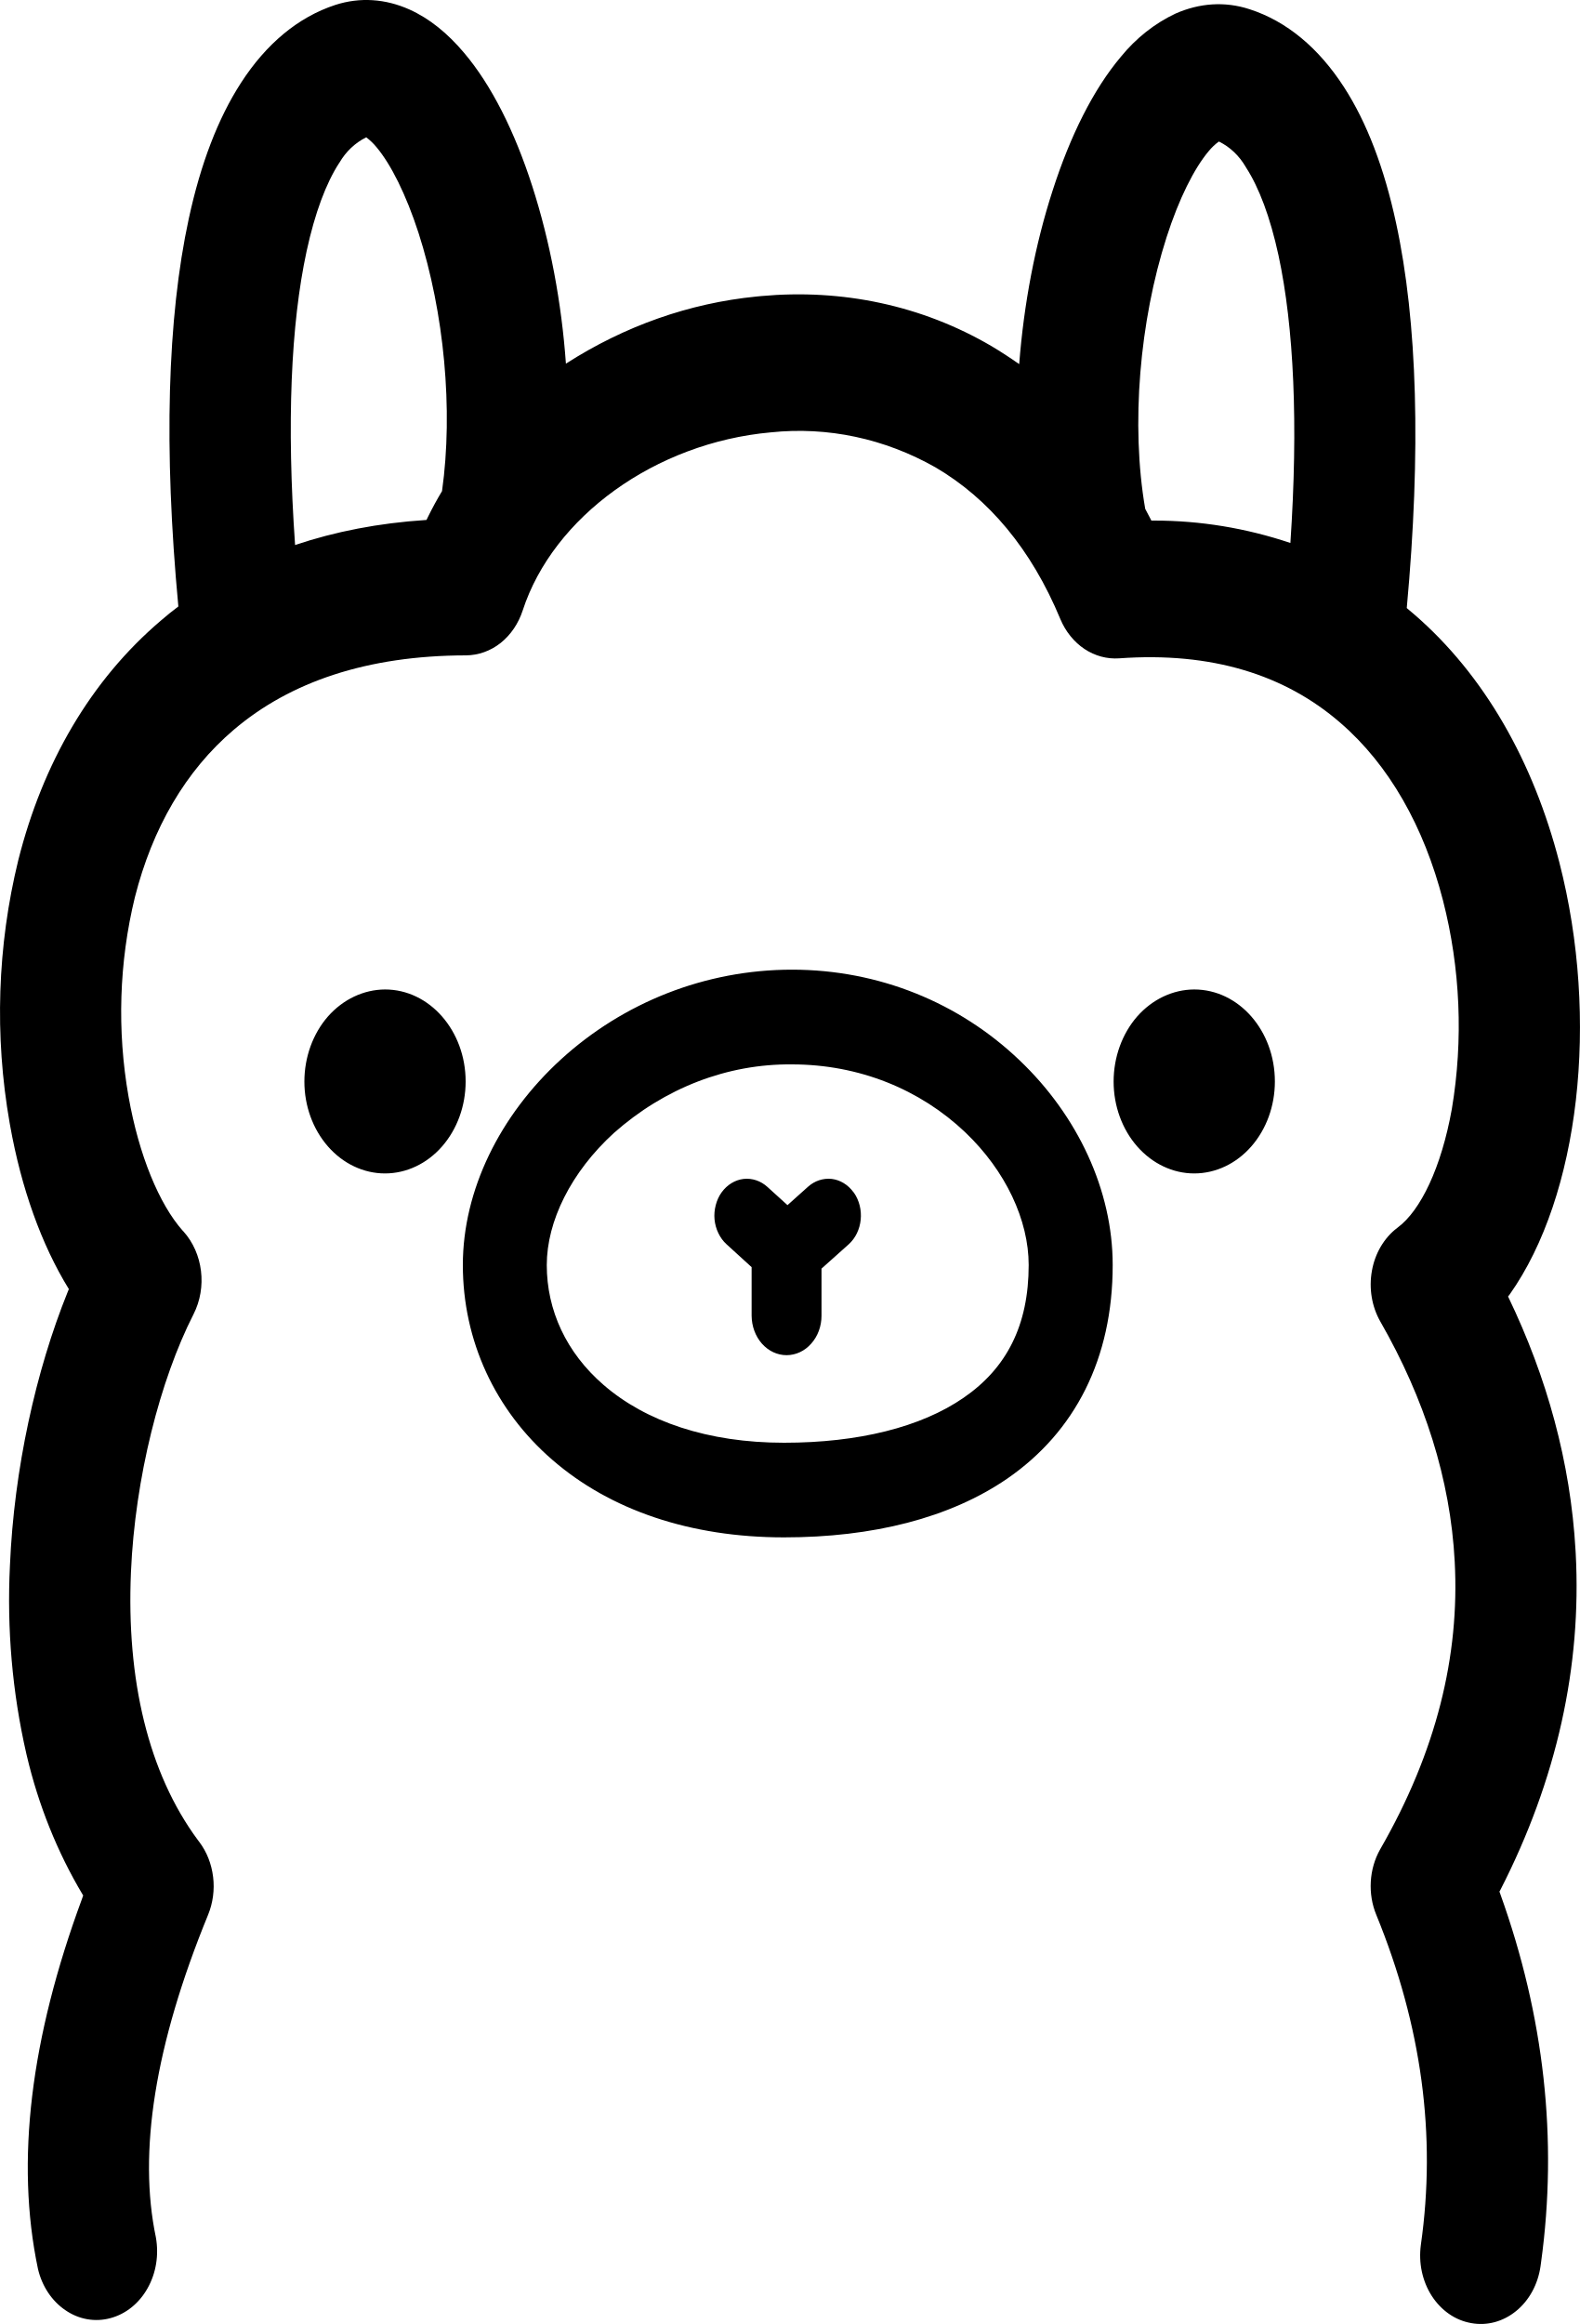
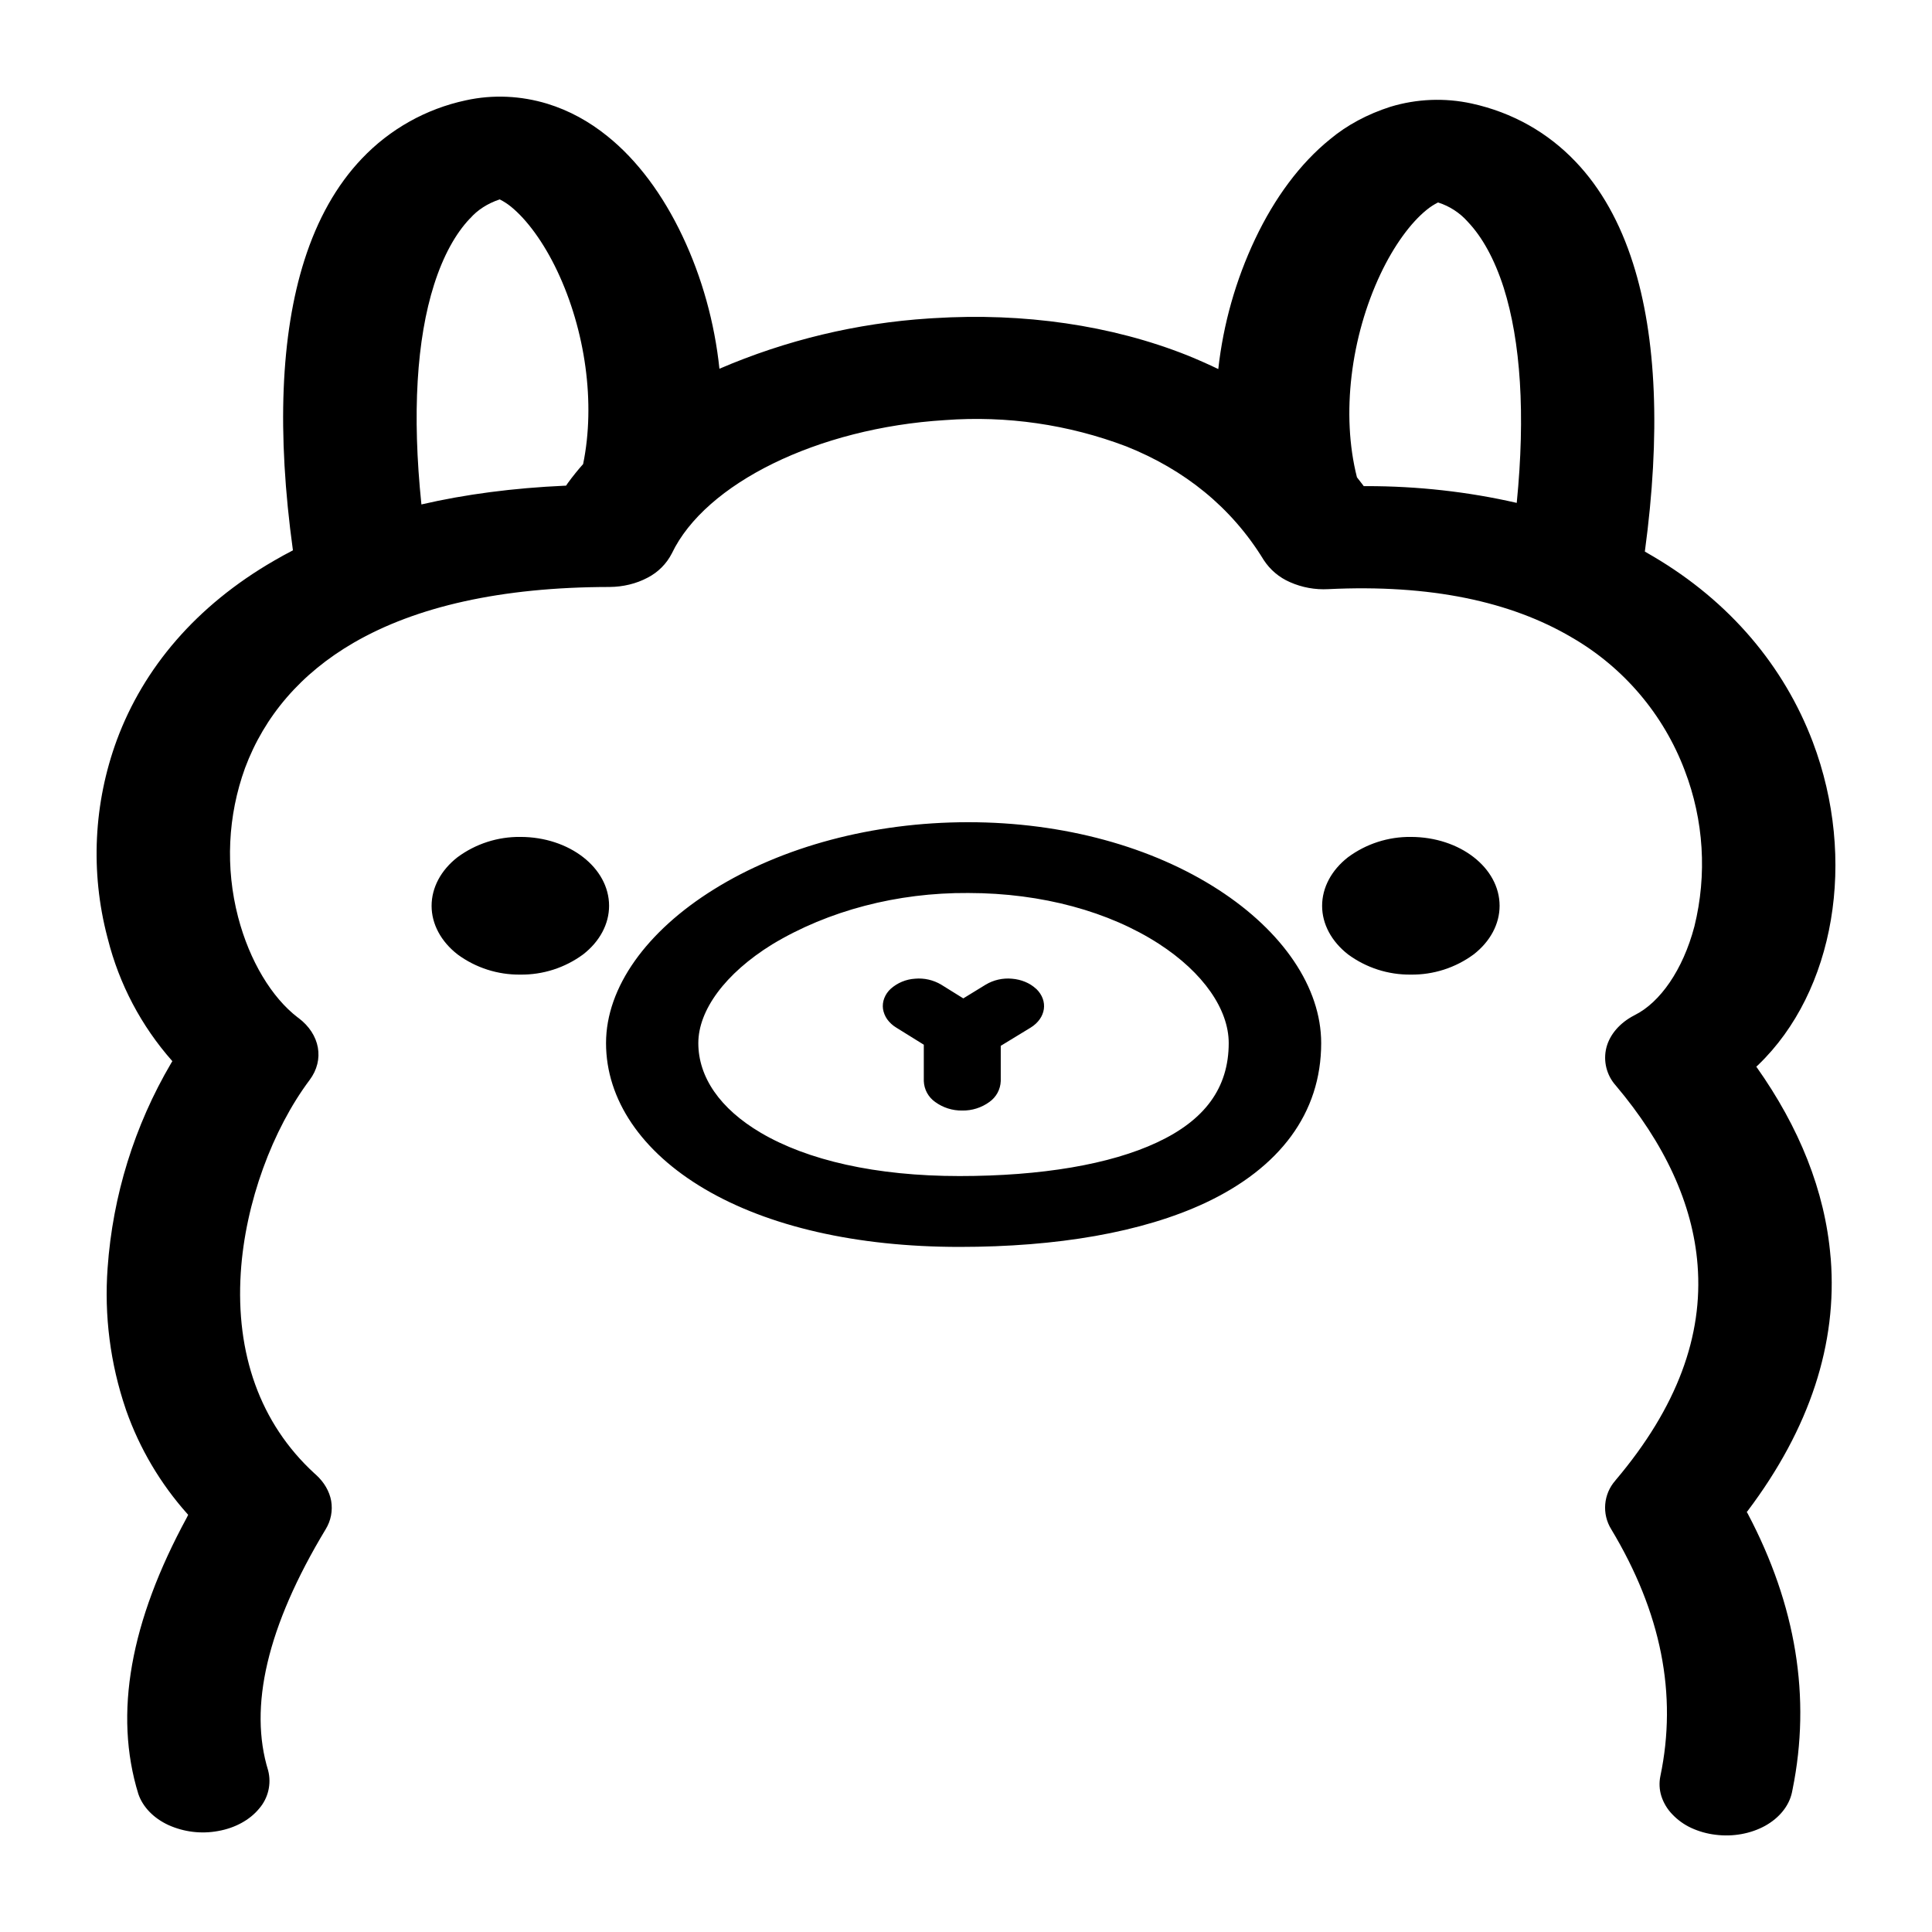
- <svg xmlns="http://www.w3.org/2000/svg" width="17" height="25" viewBox="0 0 17 25" fill="none">
-   <path fill-rule="evenodd" clip-rule="evenodd" d="M4.405 0.102C4.621 0.199 4.816 0.358 4.993 0.568C5.288 0.916 5.537 1.413 5.727 2.003C5.918 2.596 6.042 3.253 6.089 3.912C6.719 3.507 7.418 3.261 8.138 3.19L8.189 3.185C9.059 3.105 9.919 3.284 10.669 3.724C10.77 3.784 10.869 3.849 10.966 3.917C11.016 3.27 11.138 2.628 11.326 2.049C11.516 1.458 11.765 0.961 12.059 0.612C12.223 0.41 12.425 0.251 12.648 0.146C12.905 0.033 13.178 0.012 13.444 0.099C13.845 0.228 14.189 0.517 14.46 0.936C14.708 1.319 14.894 1.81 15.021 2.399C15.251 3.46 15.291 4.857 15.136 6.541L15.189 6.586L15.215 6.608C15.972 7.262 16.499 8.195 16.778 9.278C17.213 10.968 16.994 12.863 16.244 13.924L16.226 13.947L16.228 13.951C16.645 14.817 16.898 15.731 16.952 16.678L16.954 16.712C17.018 17.922 16.754 19.14 16.14 20.337L16.133 20.348L16.143 20.376C16.615 21.69 16.763 23.014 16.581 24.337L16.575 24.381C16.547 24.574 16.453 24.747 16.312 24.861C16.172 24.975 15.998 25.022 15.828 24.99C15.744 24.975 15.663 24.942 15.59 24.891C15.518 24.841 15.454 24.774 15.404 24.696C15.354 24.618 15.318 24.529 15.298 24.435C15.278 24.341 15.275 24.243 15.288 24.147C15.455 22.973 15.298 21.796 14.808 20.598C14.762 20.487 14.742 20.364 14.749 20.242C14.756 20.119 14.79 20.001 14.848 19.897L14.852 19.89C15.456 18.84 15.706 17.811 15.652 16.8C15.606 15.914 15.327 15.045 14.852 14.217C14.76 14.056 14.727 13.86 14.761 13.671C14.794 13.483 14.892 13.317 15.032 13.21L15.041 13.203C15.284 13.022 15.508 12.561 15.621 11.93C15.746 11.185 15.713 10.416 15.526 9.687C15.321 8.892 14.946 8.228 14.421 7.775C13.826 7.259 13.038 7.01 12.041 7.082C11.911 7.091 11.781 7.056 11.668 6.981C11.556 6.906 11.465 6.794 11.409 6.66C11.095 5.904 10.637 5.363 10.066 5.028C9.518 4.717 8.904 4.587 8.294 4.651C7.049 4.763 5.951 5.561 5.624 6.567C5.578 6.708 5.495 6.83 5.386 6.917C5.277 7.003 5.147 7.049 5.014 7.05C3.947 7.052 3.121 7.336 2.517 7.849C1.995 8.292 1.639 8.911 1.451 9.653C1.281 10.351 1.258 11.086 1.383 11.796C1.495 12.43 1.714 12.955 1.965 13.238L1.973 13.246C2.185 13.481 2.23 13.848 2.082 14.138C1.722 14.845 1.453 15.898 1.409 16.911C1.359 18.068 1.595 19.072 2.128 19.793L2.144 19.814C2.225 19.921 2.276 20.051 2.293 20.191C2.31 20.329 2.291 20.471 2.239 20.598C1.663 22.003 1.486 23.157 1.677 24.067C1.711 24.256 1.68 24.452 1.588 24.615C1.497 24.778 1.353 24.893 1.188 24.937C1.022 24.982 0.848 24.951 0.703 24.851C0.557 24.752 0.451 24.592 0.408 24.405C0.165 23.248 0.33 21.923 0.881 20.43L0.895 20.39L0.887 20.377C0.616 19.922 0.414 19.419 0.289 18.889L0.284 18.868C0.132 18.206 0.073 17.522 0.107 16.839C0.151 15.805 0.385 14.746 0.729 13.896L0.741 13.867L0.739 13.864C0.446 13.389 0.229 12.781 0.109 12.109L0.104 12.081C-0.061 11.143 -0.029 10.174 0.197 9.252C0.459 8.212 0.974 7.319 1.733 6.674C1.793 6.622 1.856 6.571 1.919 6.524C1.76 4.827 1.8 3.421 2.031 2.353C2.158 1.765 2.345 1.274 2.593 0.891C2.863 0.473 3.207 0.184 3.608 0.053C3.874 -0.033 4.148 -0.013 4.405 0.102ZM8.521 10.431C9.457 10.431 10.321 10.787 10.967 11.403C11.597 12.002 11.972 12.806 11.972 13.608C11.972 14.617 11.566 15.403 10.839 15.905C10.219 16.331 9.388 16.538 8.436 16.538C7.427 16.538 6.565 16.244 5.943 15.704C5.326 15.17 4.98 14.42 4.98 13.608C4.98 12.804 5.378 11.997 6.036 11.396C6.704 10.786 7.586 10.431 8.521 10.431ZM8.521 11.45C7.827 11.443 7.152 11.703 6.605 12.188C6.144 12.609 5.883 13.137 5.883 13.609C5.883 14.095 6.093 14.551 6.493 14.897C6.948 15.292 7.617 15.52 8.436 15.52C9.235 15.52 9.909 15.353 10.368 15.036C10.831 14.718 11.068 14.256 11.068 13.608C11.068 13.127 10.822 12.596 10.385 12.18C9.901 11.72 9.245 11.45 8.521 11.45ZM9.183 12.825L9.187 12.829C9.307 13.001 9.282 13.25 9.131 13.386L8.839 13.647V14.154C8.839 14.267 8.799 14.375 8.728 14.454C8.658 14.534 8.562 14.578 8.463 14.578C8.364 14.578 8.269 14.534 8.198 14.454C8.128 14.375 8.088 14.267 8.087 14.154V13.631L7.816 13.384C7.78 13.351 7.751 13.311 7.729 13.265C7.707 13.22 7.693 13.169 7.688 13.118C7.683 13.066 7.688 13.014 7.701 12.964C7.714 12.914 7.735 12.867 7.764 12.827C7.823 12.745 7.908 12.693 8.001 12.682C8.093 12.672 8.186 12.703 8.258 12.769L8.473 12.964L8.693 12.767C8.765 12.702 8.857 12.672 8.949 12.682C9.04 12.693 9.124 12.744 9.183 12.825ZM4.143 10.644C4.621 10.644 5.01 11.087 5.01 11.634C5.01 11.896 4.919 12.147 4.756 12.333C4.594 12.518 4.373 12.623 4.142 12.623C3.912 12.623 3.691 12.518 3.529 12.333C3.366 12.147 3.275 11.896 3.275 11.635C3.275 11.373 3.366 11.121 3.528 10.935C3.691 10.75 3.913 10.645 4.143 10.644ZM12.849 10.644C13.329 10.644 13.717 11.087 13.717 11.634C13.717 11.896 13.626 12.147 13.463 12.333C13.301 12.518 13.08 12.623 12.849 12.623C12.619 12.623 12.399 12.518 12.236 12.333C12.073 12.147 11.982 11.896 11.982 11.635C11.982 11.373 12.073 11.121 12.235 10.935C12.398 10.75 12.619 10.645 12.849 10.644ZM3.94 1.477L3.937 1.479C3.821 1.537 3.722 1.63 3.652 1.75L3.647 1.757C3.509 1.971 3.389 2.287 3.299 2.702C3.129 3.488 3.083 4.555 3.175 5.863C3.605 5.718 4.074 5.627 4.579 5.594L4.589 5.593L4.608 5.554C4.654 5.461 4.703 5.371 4.756 5.283C4.879 4.407 4.778 3.36 4.503 2.505C4.369 2.092 4.206 1.767 4.05 1.582C4.018 1.543 3.982 1.509 3.943 1.479L3.94 1.477ZM13.114 1.523L13.112 1.524C13.073 1.553 13.037 1.587 13.005 1.626C12.849 1.811 12.685 2.137 12.552 2.551C12.262 3.453 12.165 4.569 12.322 5.474L12.38 5.584L12.388 5.6H12.418C12.915 5.6 13.408 5.681 13.884 5.841C13.97 4.563 13.922 3.519 13.756 2.747C13.666 2.333 13.546 2.017 13.407 1.802L13.403 1.795C13.333 1.675 13.234 1.581 13.118 1.524L13.114 1.523Z" fill="black" />
+ <svg xmlns="http://www.w3.org/2000/svg" fill="none" viewBox="-1.556 -1.556 31.111 31.111">
+   <path fill="#000" fill-rule="evenodd" d="M7.256.114c.355.109.677.287.968.522.486.39.896.947 1.209 1.608.315.664.519 1.4.596 2.138a10.2 10.2 0 0 1 3.375-.81l.084-.005c1.433-.089 2.85.11 4.085.603q.25.102.489.217a6.6 6.6 0 0 1 .593-2.093c.313-.661.723-1.217 1.207-1.608.27-.226.602-.404.97-.522a2.6 2.6 0 0 1 1.311-.053c.66.145 1.227.468 1.674.938.408.428.715.978.924 1.637.379 1.19.445 2.753.19 4.64l.086.05.043.025c1.247.733 2.115 1.778 2.575 2.99.716 1.893.355 4.016-.88 5.203l-.03.027.004.004c.687.97 1.103 1.994 1.192 3.054l.004.039c.105 1.355-.33 2.72-1.341 4.06l-.012.012.017.03c.777 1.473 1.021 2.956.721 4.437l-.01.05c-.046.216-.202.41-.432.538-.231.127-.518.18-.798.144a1.3 1.3 0 0 1-.392-.11 1 1 0 0 1-.306-.22.75.75 0 0 1-.175-.292.64.64 0 0 1-.016-.322c.275-1.315.016-2.633-.791-3.975a.66.66 0 0 1 .066-.785l.006-.008c.995-1.176 1.407-2.329 1.318-3.462-.076-.99-.535-1.965-1.318-2.892a.67.67 0 0 1-.15-.611c.055-.211.216-.397.447-.517l.015-.008c.4-.202.769-.719.955-1.425a4.2 4.2 0 0 0-.156-2.512 4.18 4.18 0 0 0-1.82-2.142c-.98-.578-2.278-.857-3.92-.777a1.34 1.34 0 0 1-.615-.112.96.96 0 0 1-.426-.36c-.518-.846-1.272-1.452-2.212-1.827a6.8 6.8 0 0 0-2.919-.423c-2.05.126-3.86 1.02-4.398 2.146a.9.9 0 0 1-.392.392c-.18.096-.394.148-.612.149-1.758.002-3.118.32-4.113.894-.86.497-1.446 1.19-1.756 2.021a4.05 4.05 0 0 0-.112 2.4c.185.71.545 1.299.959 1.616l.013.009c.35.263.423.674.18.999-.593.791-1.037 1.971-1.109 3.105-.082 1.296.306 2.42 1.184 3.228l.027.024c.132.12.217.266.245.421a.66.66 0 0 1-.089.457c-.949 1.573-1.24 2.866-.926 3.884a.68.68 0 0 1-.146.615c-.15.182-.387.312-.66.36a1.35 1.35 0 0 1-.799-.096c-.24-.111-.413-.29-.485-.5-.4-1.295-.128-2.779.78-4.451l.022-.045-.013-.015a5 5 0 0 1-.985-1.666l-.008-.024a5.75 5.75 0 0 1-.291-2.272A7.55 7.55 0 0 1 1.2 15.564l.02-.033-.004-.003A4.7 4.7 0 0 1 .18 13.562l-.008-.03a5.3 5.3 0 0 1 .153-3.17c.431-1.164 1.28-2.165 2.53-2.888a7 7 0 0 1 .306-.168c-.262-1.9-.196-3.474.184-4.67.21-.66.518-1.21.926-1.638A3.24 3.24 0 0 1 5.943.06c.438-.097.89-.074 1.313.054m6.779 11.57c1.541 0 2.965.398 4.029 1.087 1.037.671 1.655 1.572 1.655 2.47 0 1.13-.669 2.01-1.866 2.573-1.021.477-2.39.709-3.958.709-1.662 0-3.082-.33-4.106-.934-1.016-.599-1.586-1.439-1.586-2.348 0-.9.655-1.804 1.739-2.477 1.1-.684 2.553-1.08 4.093-1.08m0 1.14c-1.143-.008-2.255.284-3.156.827-.76.47-1.19 1.063-1.19 1.59 0 .546.347 1.056 1.006 1.444.75.442 1.85.697 3.2.697 1.316 0 2.426-.187 3.182-.542.763-.356 1.153-.873 1.153-1.6 0-.538-.405-1.132-1.125-1.598-.797-.515-1.878-.818-3.07-.818m1.09 1.54.007.005c.197.192.156.47-.092.623l-.481.293v.568a.43.43 0 0 1-.183.336.72.72 0 0 1-.437.138.72.72 0 0 1-.436-.138.43.43 0 0 1-.183-.336v-.586l-.446-.277a.5.5 0 0 1-.144-.133.4.4 0 0 1-.067-.165.35.35 0 0 1 .02-.173.4.4 0 0 1 .105-.153.65.65 0 0 1 .39-.162.7.7 0 0 1 .424.097l.354.22.362-.222a.7.7 0 0 1 .42-.095c.152.012.29.07.387.16m-8.3-2.443c.786 0 1.427.497 1.427 1.109 0 .293-.15.575-.418.783a1.67 1.67 0 0 1-1.012.325 1.67 1.67 0 0 1-1.01-.325c-.267-.208-.418-.489-.418-.782s.15-.575.417-.783a1.67 1.67 0 0 1 1.013-.327m14.338 0c.791 0 1.43.497 1.43 1.109 0 .293-.15.575-.418.783a1.67 1.67 0 0 1-1.012.325 1.67 1.67 0 0 1-1.01-.325c-.267-.208-.418-.489-.418-.782s.15-.575.417-.783a1.67 1.67 0 0 1 1.011-.327M6.49 1.654l-.005.003c-.191.064-.354.17-.47.303l-.008.007c-.227.24-.425.595-.573 1.06-.28.88-.356 2.075-.204 3.54q1.063-.246 2.312-.302h.017l.03-.044a4 4 0 0 1 .245-.304c.202-.982.036-2.154-.417-3.11-.22-.464-.49-.828-.746-1.036a1 1 0 0 0-.176-.114zm15.11.051-.003.001a1 1 0 0 0-.177.115c-.257.207-.527.573-.746 1.036-.477 1.01-.637 2.26-.379 3.273l.096.124.013.018h.05c.817 0 1.63.09 2.414.27.142-1.431.063-2.6-.21-3.465-.149-.464-.347-.818-.576-1.059l-.006-.007a1.07 1.07 0 0 0-.47-.305z" clip-rule="evenodd" />
</svg>
